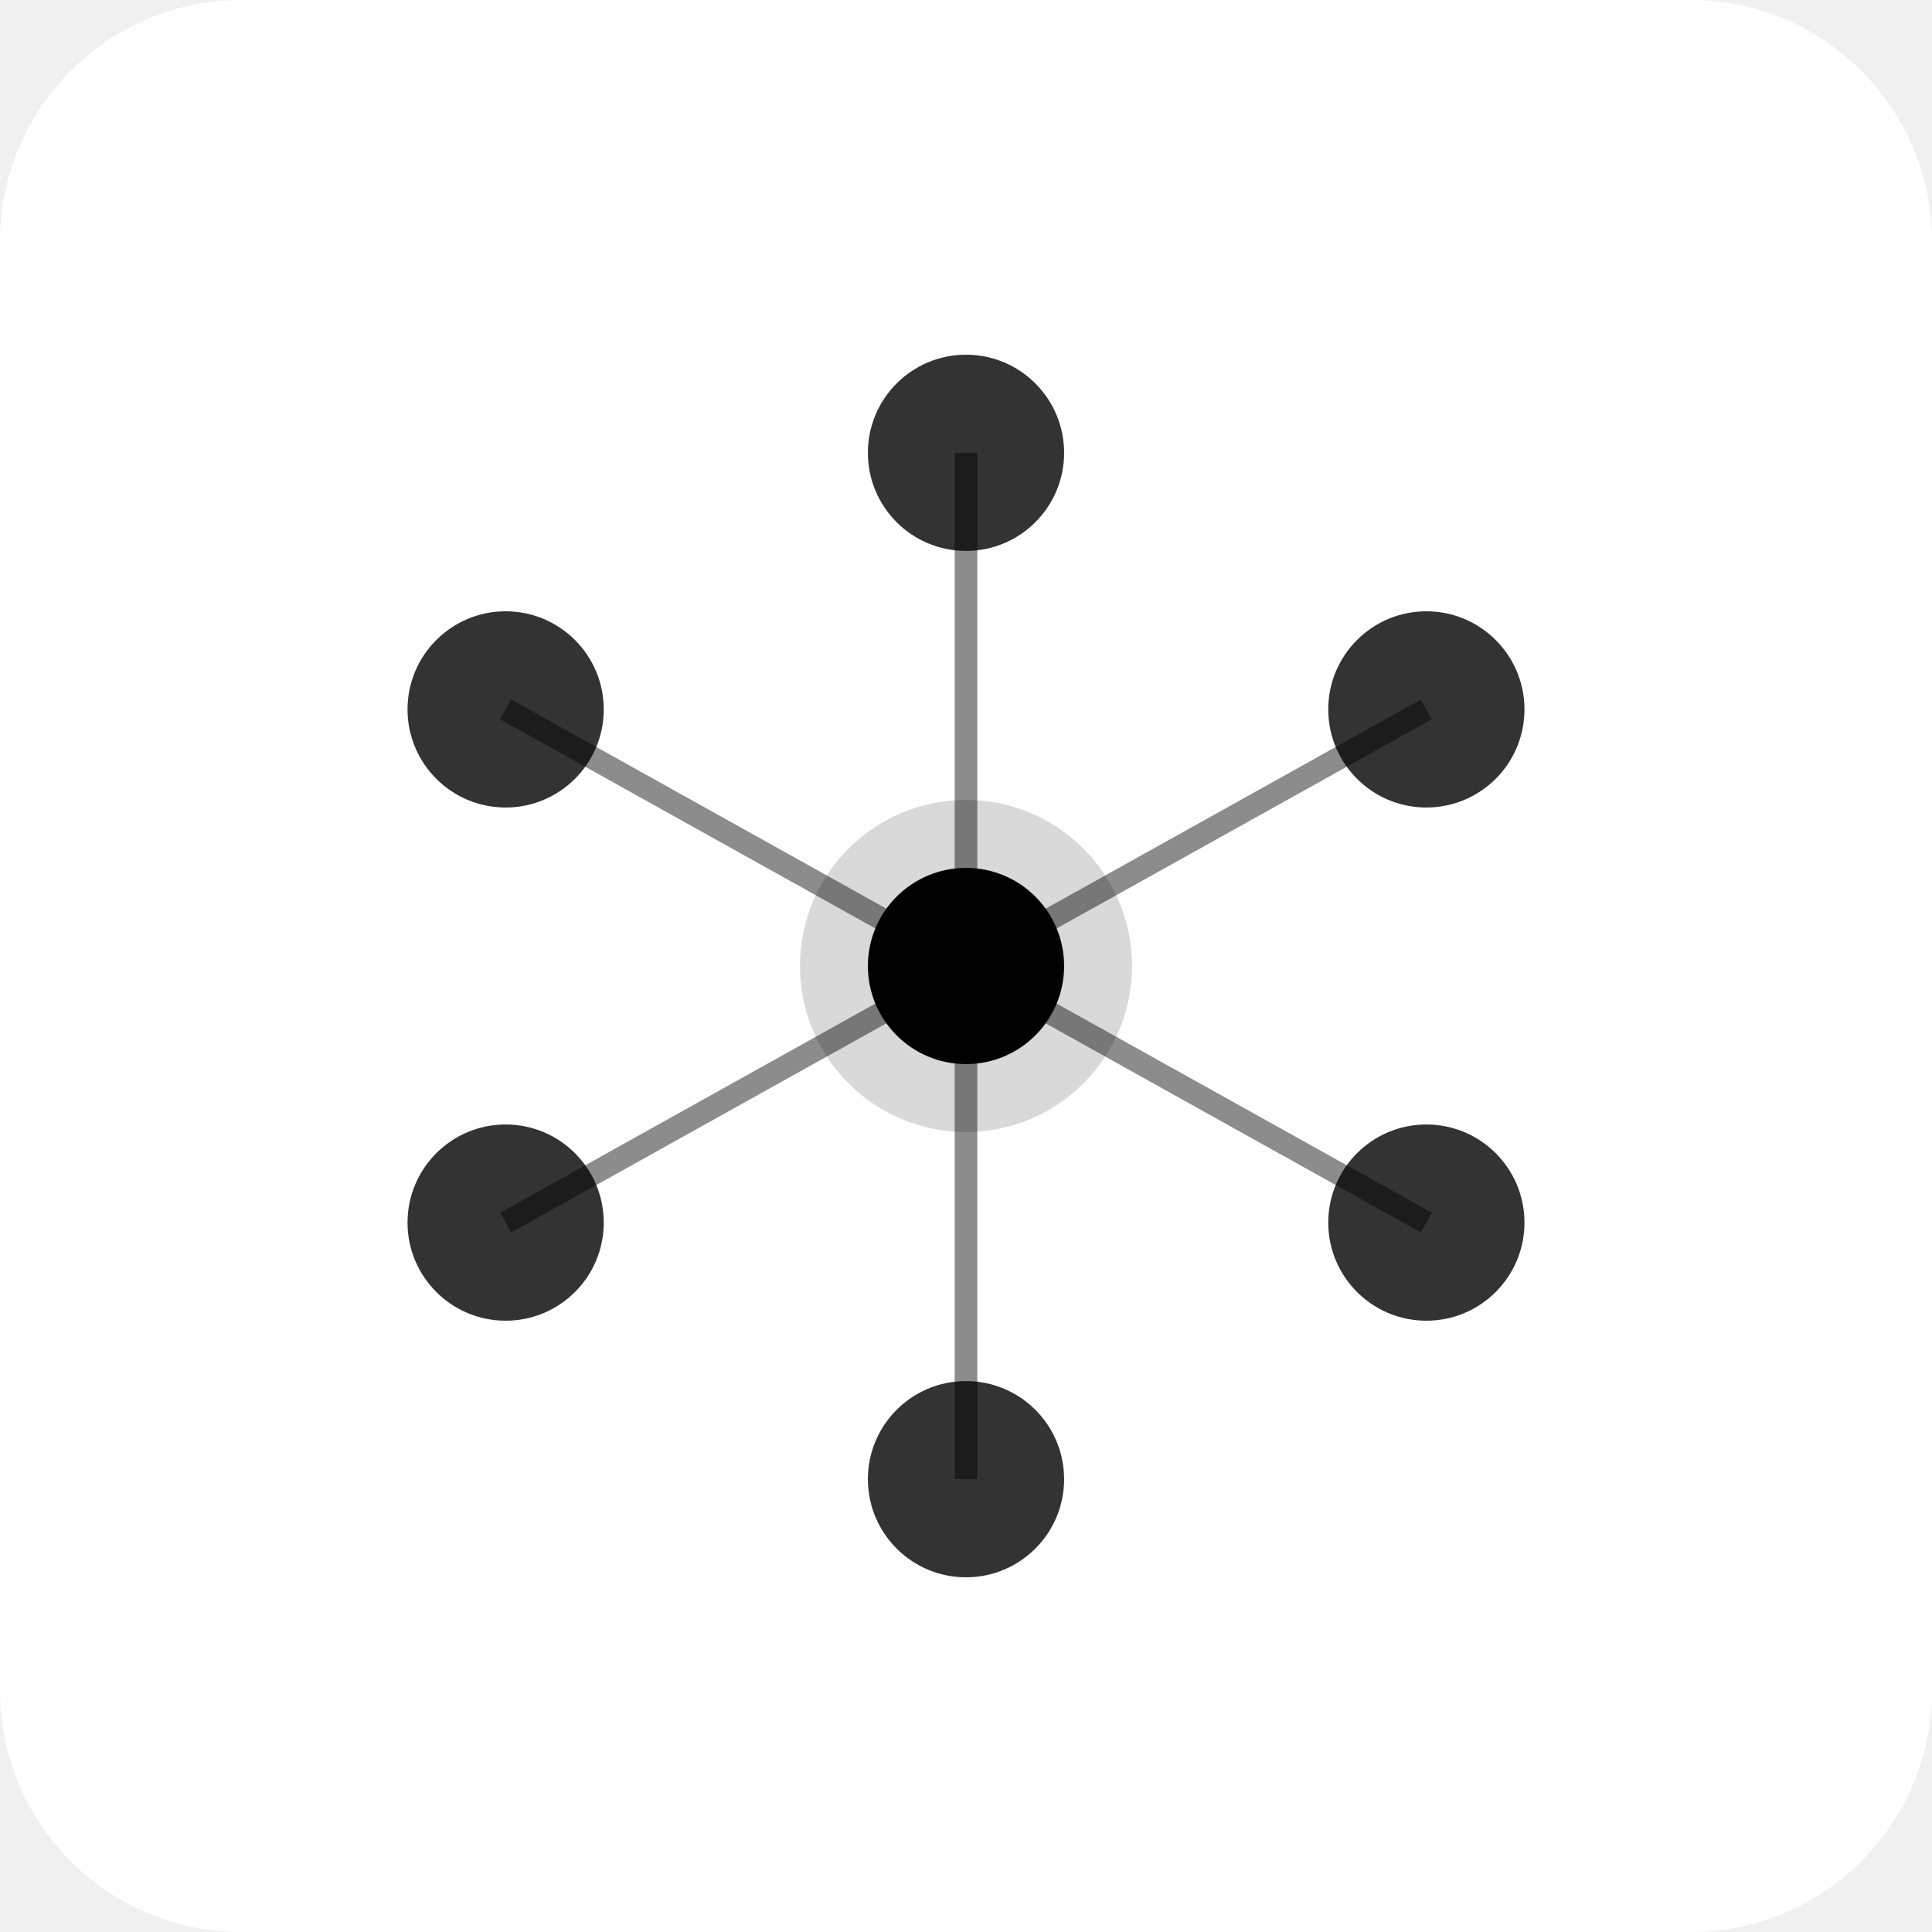
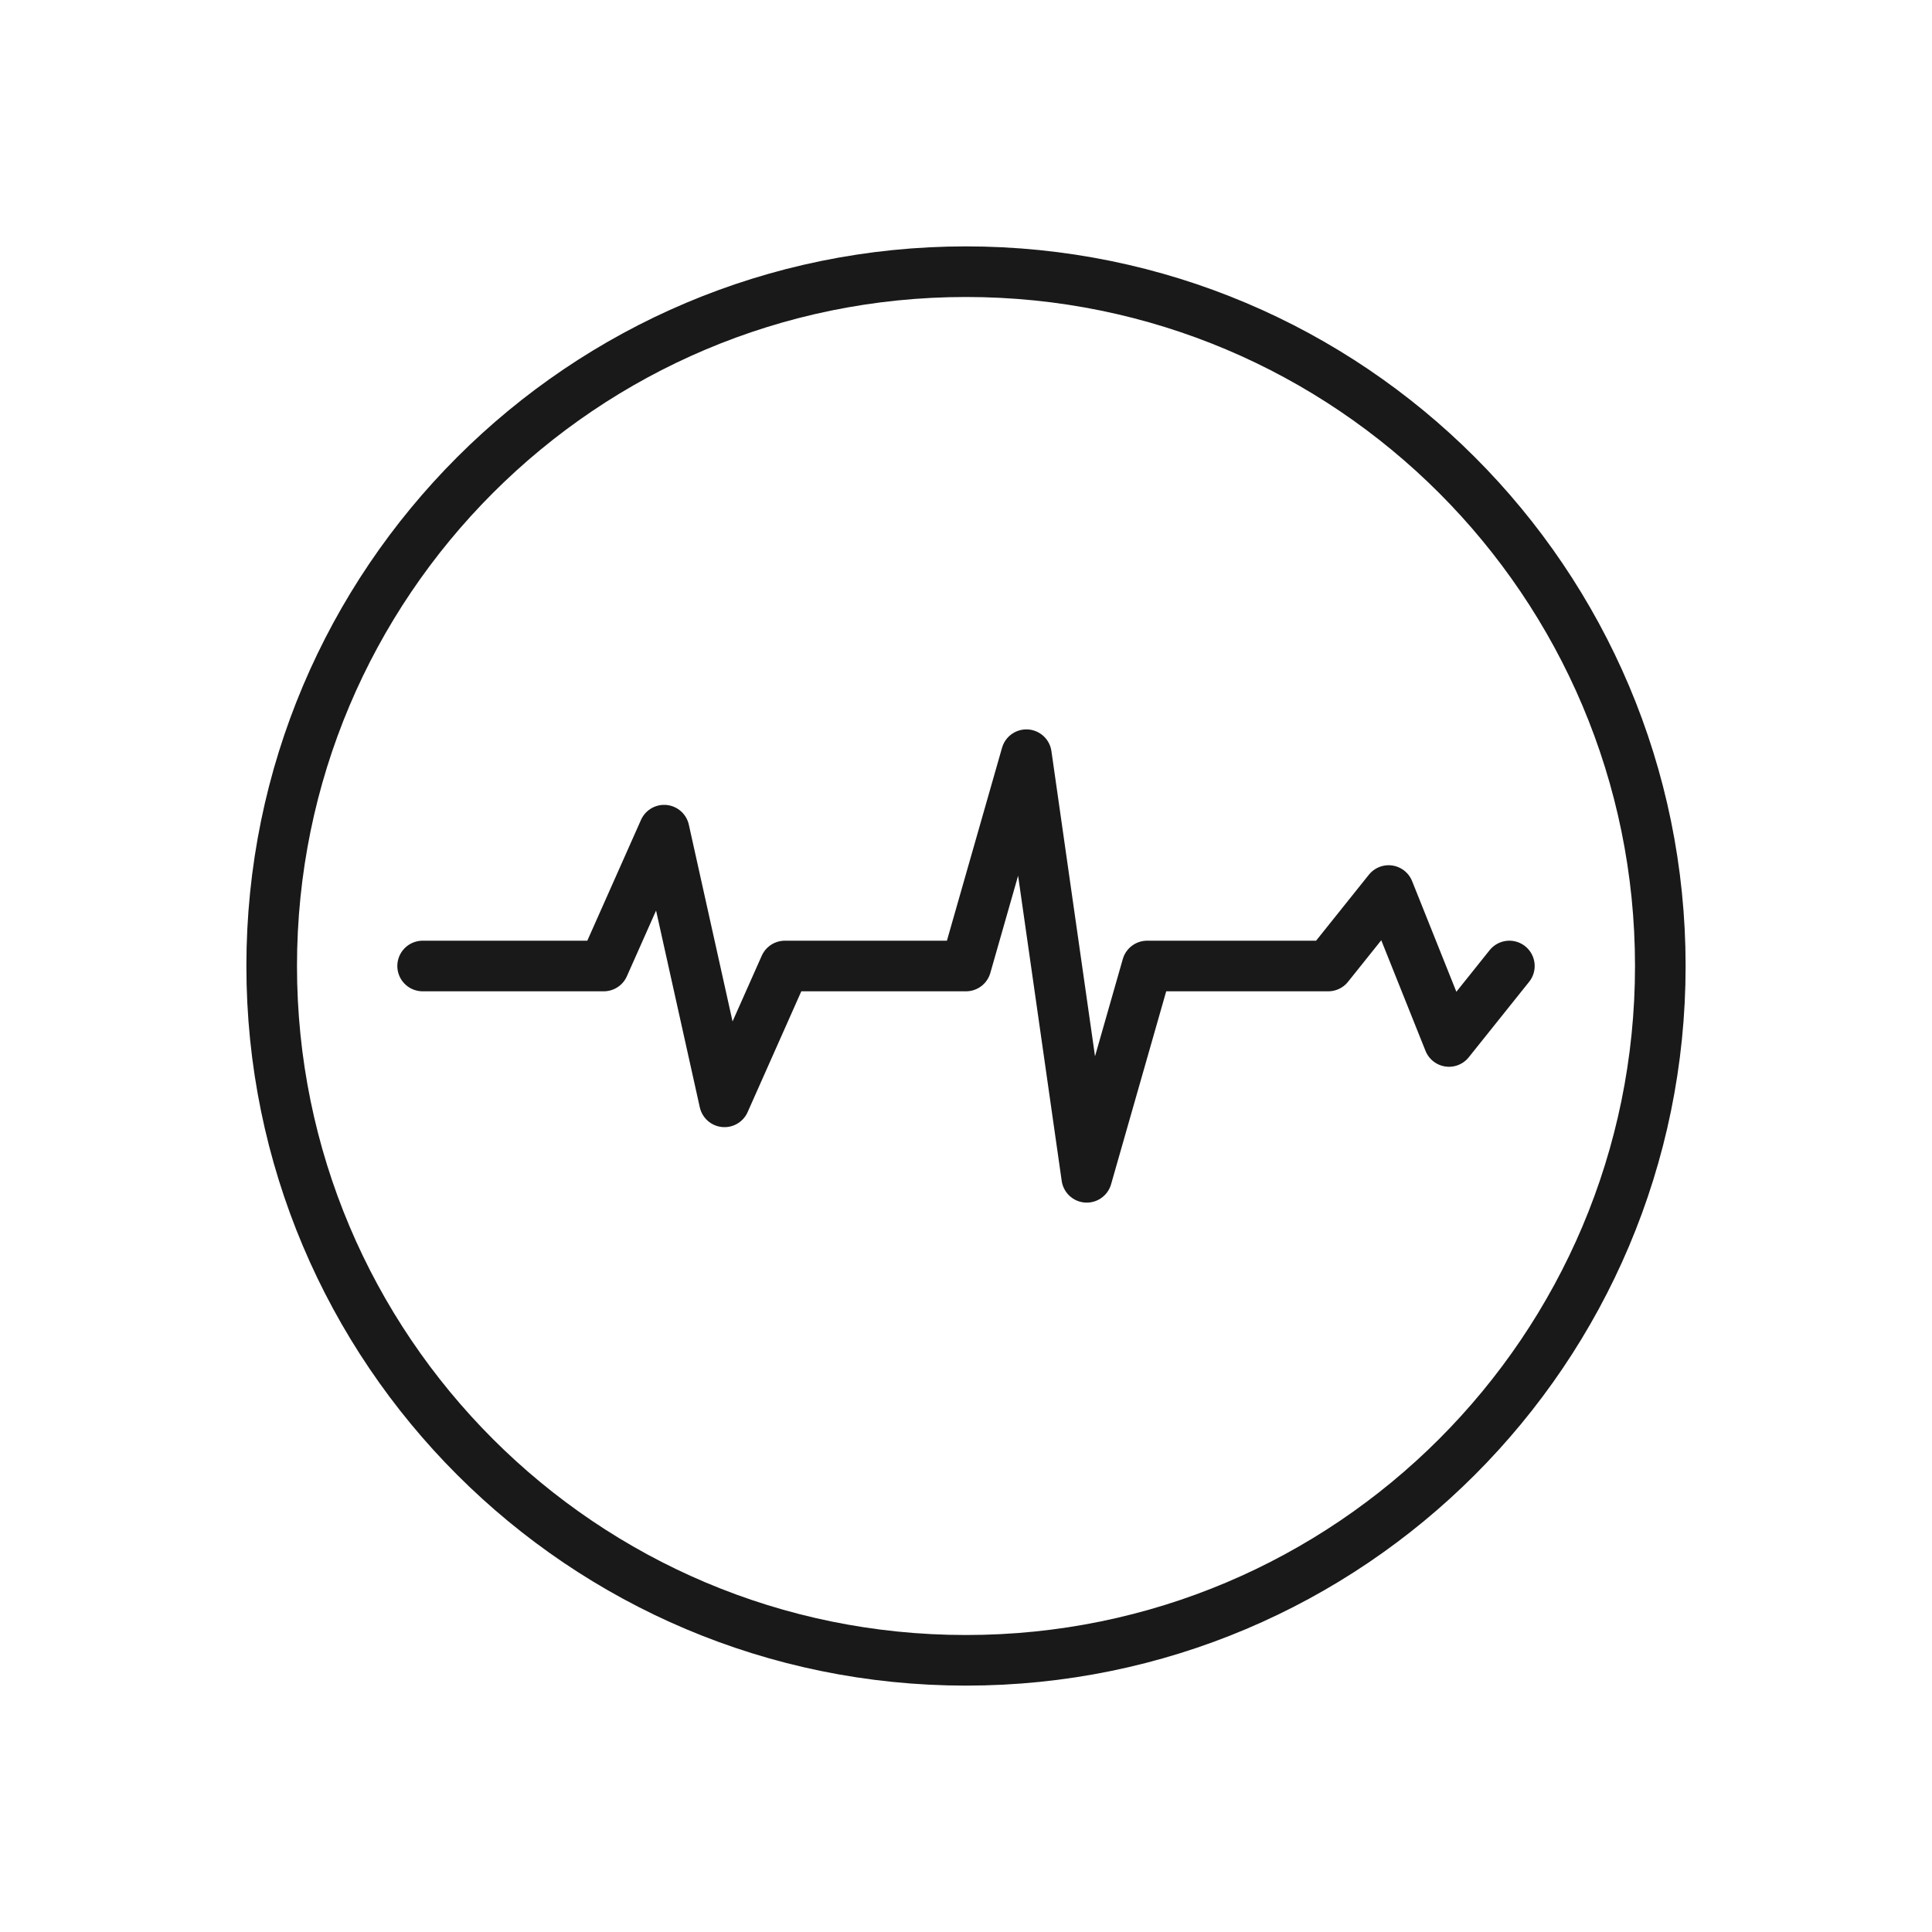
- <svg xmlns="http://www.w3.org/2000/svg" viewBox="0 0 512 512" width="512" height="512">
-   <rect width="512" height="512" rx="64" fill="#ffffff" />
-   <g stroke="#000000" stroke-width="6" opacity="0.45">
-     <line x1="256" y1="256" x2="256" y2="120" />
-     <line x1="256" y1="256" x2="378" y2="188" />
-     <line x1="256" y1="256" x2="378" y2="324" />
-     <line x1="256" y1="256" x2="256" y2="392" />
-     <line x1="256" y1="256" x2="134" y2="324" />
-     <line x1="256" y1="256" x2="134" y2="188" />
+ <svg xmlns="http://www.w3.org/2000/svg" viewBox="0 0 420 420" width="420" height="420">
+   <rect width="420" height="420" fill="#ffffff" />
+   <g transform="scale(0.820312)" fill="none" stroke="#191919" stroke-width="13.41" stroke-linecap="round" stroke-linejoin="round">
+     <g fill="none" stroke="#191919" stroke-width="13.41" stroke-linecap="round" stroke-linejoin="round">
+       <circle cx="256" cy="256" r="184" />
+       <path d="M112 256 L160 256 L176 220 L192 292 L208 256 L256 256 L272 200 L288 312 L304 256 L352 256 L368 236 L384 276 L400 256" fill="none" />
+     </g>
  </g>
-   <g fill="#000000" opacity="0.8">
-     <circle cx="256" cy="120" r="26" />
-     <circle cx="378" cy="188" r="26" />
-     <circle cx="378" cy="324" r="26" />
-     <circle cx="256" cy="392" r="26" />
-     <circle cx="134" cy="324" r="26" />
-     <circle cx="134" cy="188" r="26" />
-   </g>
-   <circle cx="256" cy="256" r="44" fill="#000000" opacity="0.15" />
-   <circle cx="256" cy="256" r="26" fill="#000000" />
</svg>
